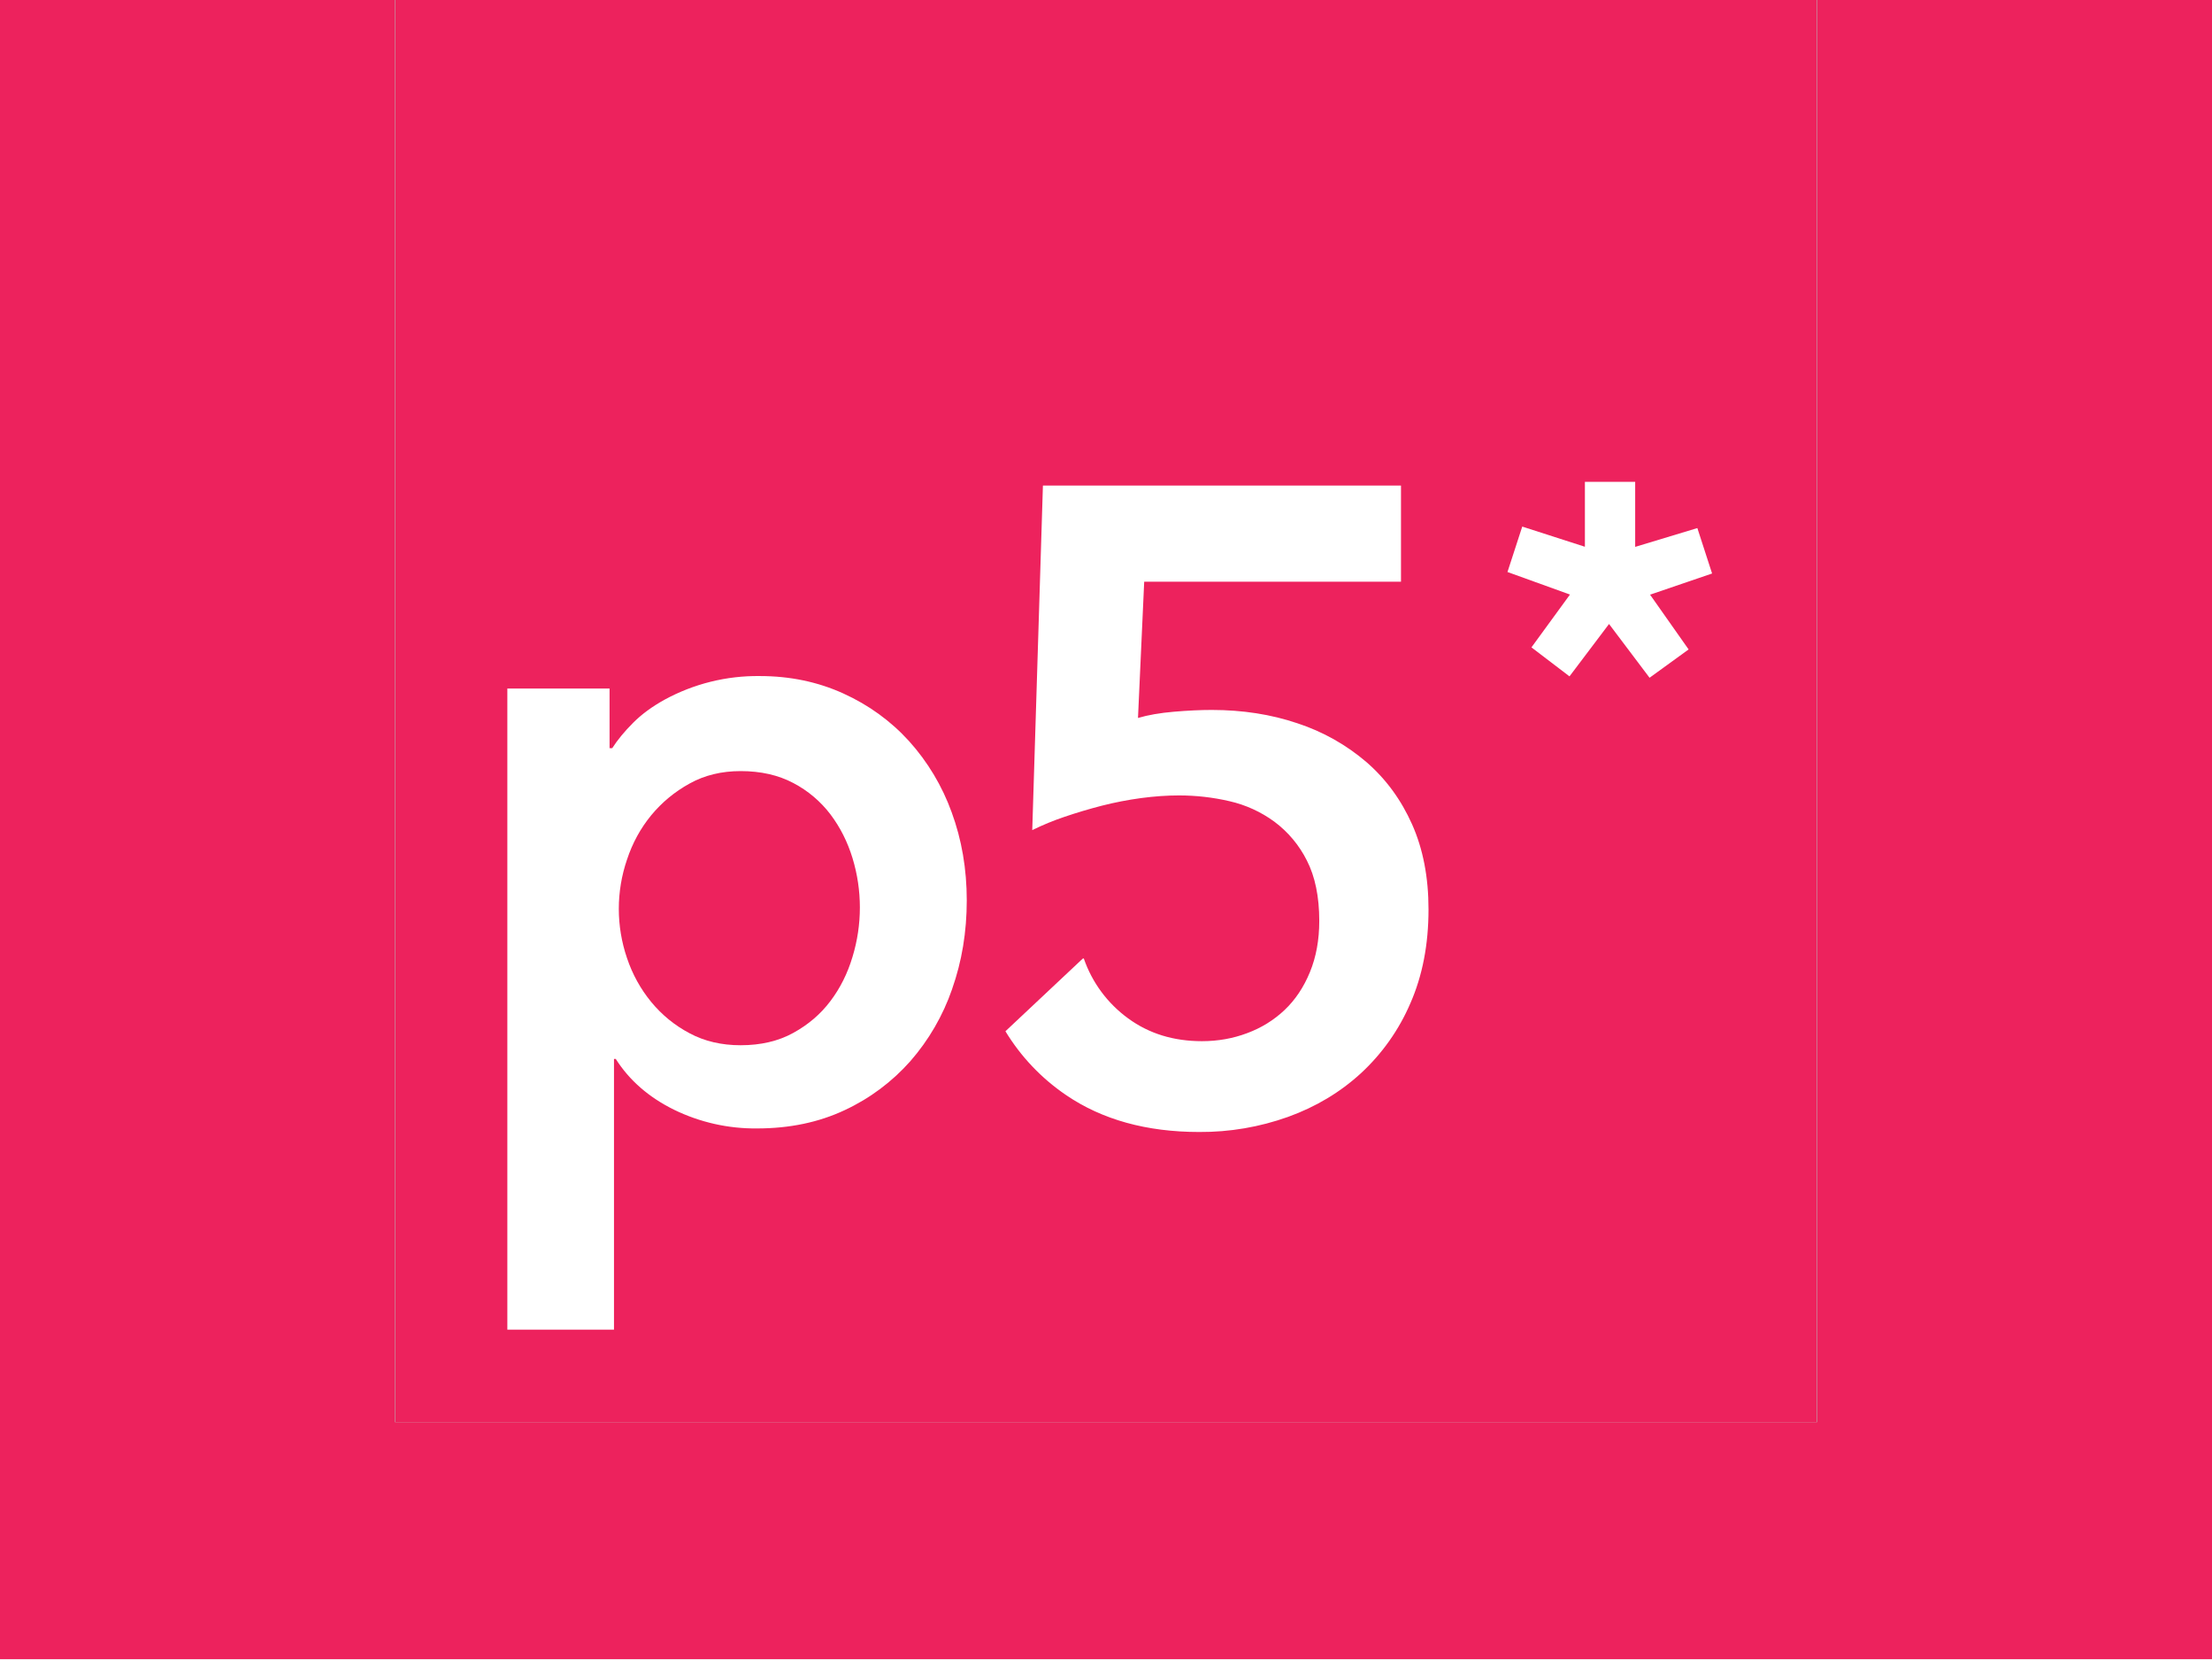
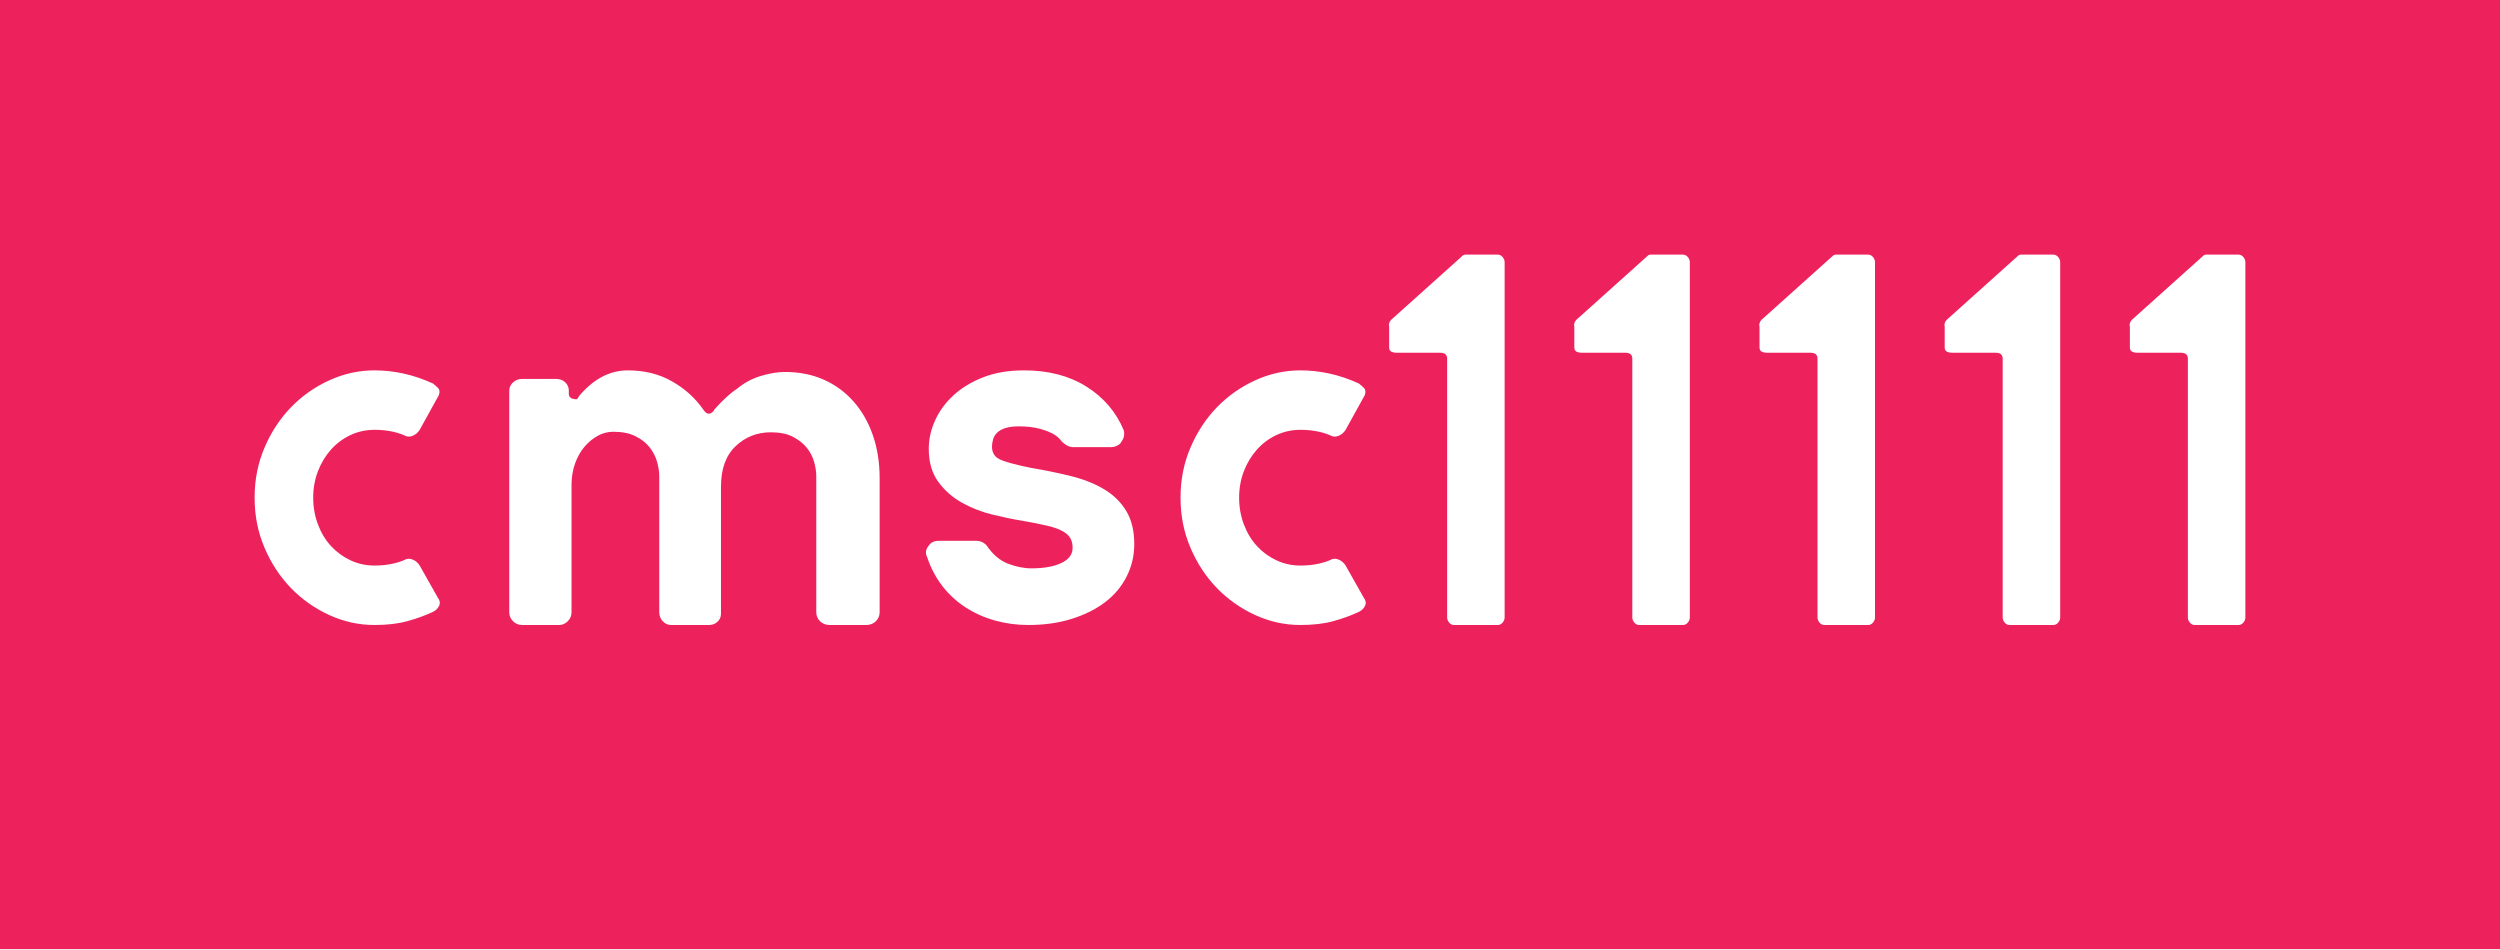
- <svg xmlns="http://www.w3.org/2000/svg" xmlns:xlink="http://www.w3.org/1999/xlink" width="56" height="42" viewBox="0 0 56 42">
-   <defs>
-     <path id="a" d="M0 0h36v36H0z" />
-     <path id="b" d="M0 0h36v36H0z" />
-   </defs>
-   <g fill="none" fill-rule="evenodd">
-     <path fill="#ED225D" d="M0 0h56v42H0z" />
-     <g transform="translate(10)">
-       <use fill="#FFF" xlink:href="#a" />
-       <path stroke="#979797" d="M.5.5h35v35H.5z" />
-     </g>
-     <path fill="#ED225D" d="M21.025 20.617a2.826 2.826 0 0 0-.941-.795c-.38-.201-.824-.302-1.334-.302-.481 0-.912.104-1.29.314-.38.209-.704.478-.974.805-.27.329-.474.702-.612 1.12a3.85 3.85 0 0 0 0 2.496c.138.411.342.78.612 1.109.27.328.594.593.974.794.378.202.809.302 1.29.302.51 0 .955-.104 1.334-.313.38-.209.693-.477.94-.806.248-.328.434-.701.559-1.12a4.283 4.283 0 0 0 0-2.497c-.125-.409-.31-.778-.558-1.107" />
-     <g transform="translate(10)">
-       <mask id="c" fill="#fff">
-         <use xlink:href="#b" />
-       </mask>
-       <path fill="#ED225D" d="M32.75 16.44l-.989.717-1.026-1.361-1.001 1.326-.963-.734.975-1.337-1.582-.571.374-1.15 1.586.511v-1.644h1.273v1.647l1.574-.476.373 1.15-1.57.536.975 1.385zm-7.045 8.959a5.208 5.208 0 0 1-1.25 1.769c-.524.481-1.139.85-1.844 1.105a6.559 6.559 0 0 1-2.25.383c-1.334 0-2.46-.312-3.374-.936a5.238 5.238 0 0 1-1.533-1.614l1.953-1.835.03-.01a3.14 3.14 0 0 0 1.125 1.52c.525.384 1.147.576 1.867.576.405 0 .787-.068 1.147-.204.36-.134.675-.33.945-.585.27-.256.484-.575.641-.958.158-.383.237-.815.237-1.296 0-.616-.106-1.127-.315-1.533a2.775 2.775 0 0 0-.821-.98 3.075 3.075 0 0 0-1.136-.519 5.634 5.634 0 0 0-1.282-.146c-.3 0-.619.022-.957.067-.337.046-.667.11-.99.192-.322.083-.637.177-.944.281a6.717 6.717 0 0 0-.821.338l.27-8.722h9.065v2.434h-6.501l-.157 3.449c.254-.075.558-.128.91-.158.353-.03.672-.045.957-.045.78 0 1.503.112 2.17.338a5.15 5.15 0 0 1 1.744.98c.495.429.88.955 1.158 1.578.278.624.416 1.341.416 2.153 0 .887-.153 1.679-.46 2.378zm-11.601-.36a5.504 5.504 0 0 1-1.058 1.825 5.08 5.08 0 0 1-1.664 1.24c-.653.307-1.392.462-2.216.462a4.678 4.678 0 0 1-2.103-.474c-.638-.315-1.13-.743-1.474-1.285h-.045v6.853h-2.7V17.43h2.588v1.51h.067c.135-.21.311-.424.529-.642.217-.218.484-.413.799-.587a4.908 4.908 0 0 1 2.407-.597c.764 0 1.469.147 2.114.44.645.293 1.2.695 1.665 1.206a5.465 5.465 0 0 1 1.08 1.803c.254.691.382 1.435.382 2.231 0 .797-.124 1.544-.371 2.243zM0 36.07h36V0H0v36.071z" mask="url(#c)" />
-     </g>
-   </g>
+ <svg xmlns="http://www.w3.org/2000/svg" width="108px" height="41px" viewBox="0 0 108 41" version="1.1">
+   <rect id="Rectangle" fill="#ED225D" x="0" y="0" width="108" height="41" />
+   <path d="M18.913,25.818 C19.005,25.939 19.024,26.057 18.97,26.17 C18.917,26.284 18.828,26.371 18.706,26.432 C18.384,26.583 18.02,26.716 17.613,26.83 C17.207,26.943 16.728,27 16.176,27 C15.501,27 14.849,26.856 14.22,26.568 C13.592,26.28 13.04,25.89 12.564,25.398 C12.089,24.905 11.709,24.326 11.426,23.659 C11.142,22.992 11,22.28 11,21.523 L11,21.477 C11,20.72 11.142,20.008 11.426,19.341 C11.709,18.674 12.089,18.095 12.564,17.602 C13.04,17.11 13.592,16.72 14.22,16.432 C14.849,16.144 15.501,16 16.176,16 C17.034,16 17.878,16.189 18.706,16.568 C18.782,16.629 18.855,16.693 18.924,16.761 C18.993,16.83 19.005,16.932 18.959,17.068 L18.131,18.568 C18.054,18.689 17.951,18.777 17.82,18.83 C17.69,18.883 17.563,18.871 17.441,18.795 C17.073,18.644 16.651,18.568 16.176,18.568 C15.808,18.568 15.462,18.644 15.14,18.795 C14.818,18.947 14.539,19.155 14.301,19.42 C14.063,19.686 13.875,19.996 13.737,20.352 C13.599,20.708 13.53,21.091 13.53,21.5 C13.53,21.909 13.599,22.295 13.737,22.659 C13.875,23.023 14.063,23.333 14.301,23.591 C14.539,23.848 14.818,24.053 15.14,24.205 C15.462,24.356 15.808,24.432 16.176,24.432 C16.651,24.432 17.073,24.356 17.441,24.205 C17.563,24.129 17.69,24.117 17.82,24.17 C17.951,24.223 18.054,24.311 18.131,24.432 L18.913,25.818 Z M33.906,16.069 C34.53,16.069 35.092,16.181 35.591,16.404 C36.09,16.626 36.519,16.942 36.877,17.349 C37.236,17.756 37.513,18.241 37.708,18.802 C37.903,19.363 38,19.982 38,20.658 L38,26.447 C38,26.6 37.945,26.731 37.836,26.839 C37.727,26.946 37.587,27 37.415,27 L35.848,27 C35.676,27 35.536,26.946 35.427,26.839 C35.318,26.731 35.263,26.6 35.263,26.447 L35.263,20.566 C35.263,20.382 35.232,20.178 35.17,19.955 C35.107,19.732 35.002,19.528 34.854,19.344 C34.706,19.159 34.507,19.002 34.257,18.871 C34.008,18.74 33.688,18.675 33.298,18.675 C32.706,18.675 32.199,18.875 31.778,19.275 C31.357,19.674 31.146,20.259 31.146,21.027 L31.146,26.516 C31.146,26.654 31.096,26.769 30.994,26.862 C30.893,26.954 30.772,27 30.632,27 L28.994,27 C28.854,27 28.733,26.946 28.632,26.839 C28.53,26.731 28.48,26.6 28.48,26.447 L28.48,20.566 C28.48,20.382 28.448,20.178 28.386,19.955 C28.324,19.732 28.218,19.524 28.07,19.332 C27.922,19.14 27.719,18.979 27.462,18.848 C27.205,18.717 26.881,18.652 26.491,18.652 C26.257,18.652 26.035,18.71 25.825,18.825 C25.614,18.94 25.423,19.098 25.251,19.298 C25.08,19.498 24.943,19.74 24.842,20.024 C24.741,20.309 24.69,20.62 24.69,20.958 L24.69,26.447 C24.69,26.6 24.635,26.731 24.526,26.839 C24.417,26.946 24.292,27 24.152,27 L22.561,27 C22.405,27 22.273,26.946 22.164,26.839 C22.055,26.731 22,26.6 22,26.447 L22,16.876 C22,16.738 22.055,16.619 22.164,16.519 C22.273,16.419 22.405,16.369 22.561,16.369 L24.012,16.369 C24.183,16.369 24.32,16.419 24.421,16.519 C24.522,16.619 24.573,16.738 24.573,16.876 L24.573,17.015 C24.573,17.076 24.593,17.126 24.632,17.165 C24.671,17.203 24.706,17.222 24.737,17.222 C24.846,17.253 24.912,17.257 24.936,17.234 C24.959,17.211 24.986,17.168 25.018,17.107 C25.641,16.369 26.343,16 27.123,16 C27.84,16 28.476,16.158 29.029,16.473 C29.583,16.788 30.031,17.191 30.374,17.683 C30.53,17.929 30.694,17.937 30.865,17.706 L30.865,17.683 C31.24,17.268 31.559,16.976 31.825,16.807 C32.136,16.546 32.483,16.357 32.865,16.242 C33.248,16.127 33.595,16.069 33.906,16.069 Z M44.516,20.208 C45.153,20.315 45.745,20.437 46.291,20.574 C46.838,20.711 47.312,20.902 47.714,21.146 C48.116,21.389 48.431,21.702 48.659,22.083 C48.886,22.464 49,22.937 49,23.501 C49,24.004 48.89,24.473 48.67,24.907 C48.45,25.342 48.139,25.712 47.737,26.017 C47.335,26.322 46.853,26.562 46.291,26.737 C45.73,26.912 45.108,27 44.425,27 C43.924,27 43.442,26.935 42.98,26.806 C42.517,26.676 42.092,26.485 41.705,26.234 C41.318,25.982 40.984,25.674 40.703,25.308 C40.423,24.942 40.206,24.53 40.055,24.073 C39.964,23.905 39.986,23.737 40.123,23.57 C40.214,23.432 40.358,23.364 40.555,23.364 L42.171,23.364 C42.354,23.364 42.505,23.432 42.627,23.57 C42.885,23.951 43.188,24.21 43.537,24.347 C43.886,24.484 44.228,24.553 44.561,24.553 C45.093,24.553 45.521,24.477 45.847,24.324 C46.174,24.172 46.337,23.951 46.337,23.661 C46.337,23.509 46.307,23.375 46.246,23.261 C46.185,23.147 46.075,23.044 45.916,22.952 C45.756,22.861 45.533,22.781 45.244,22.712 C44.956,22.643 44.592,22.571 44.152,22.495 C43.772,22.434 43.347,22.346 42.877,22.232 C42.407,22.117 41.967,21.946 41.557,21.717 C41.147,21.489 40.806,21.187 40.533,20.814 C40.259,20.44 40.123,19.964 40.123,19.385 C40.123,18.973 40.214,18.565 40.396,18.161 C40.578,17.757 40.844,17.395 41.193,17.075 C41.542,16.755 41.97,16.495 42.479,16.297 C42.987,16.099 43.575,16 44.243,16 C45.29,16 46.185,16.232 46.929,16.698 C47.672,17.163 48.211,17.791 48.545,18.584 C48.59,18.767 48.56,18.927 48.454,19.064 C48.423,19.141 48.363,19.202 48.272,19.247 C48.181,19.293 48.09,19.316 47.998,19.316 L46.36,19.316 C46.269,19.316 46.181,19.293 46.098,19.247 C46.014,19.202 45.935,19.141 45.859,19.064 C45.737,18.881 45.525,18.733 45.222,18.619 C44.918,18.504 44.592,18.439 44.243,18.424 C43.939,18.409 43.697,18.424 43.514,18.47 C43.332,18.516 43.192,18.584 43.093,18.676 C42.995,18.767 42.93,18.87 42.9,18.984 C42.869,19.099 42.854,19.202 42.854,19.293 C42.854,19.552 42.964,19.735 43.184,19.842 C43.404,19.949 43.848,20.071 44.516,20.208 Z M58.913,25.818 C59.005,25.939 59.024,26.057 58.97,26.17 C58.917,26.284 58.828,26.371 58.706,26.432 C58.384,26.583 58.02,26.716 57.613,26.83 C57.207,26.943 56.728,27 56.176,27 C55.501,27 54.849,26.856 54.22,26.568 C53.592,26.28 53.04,25.89 52.564,25.398 C52.089,24.905 51.709,24.326 51.426,23.659 C51.142,22.992 51,22.28 51,21.523 L51,21.477 C51,20.72 51.142,20.008 51.426,19.341 C51.709,18.674 52.089,18.095 52.564,17.602 C53.04,17.11 53.592,16.72 54.22,16.432 C54.849,16.144 55.501,16 56.176,16 C57.034,16 57.878,16.189 58.706,16.568 C58.782,16.629 58.855,16.693 58.924,16.761 C58.993,16.83 59.005,16.932 58.959,17.068 L58.131,18.568 C58.054,18.689 57.951,18.777 57.82,18.83 C57.69,18.883 57.563,18.871 57.441,18.795 C57.073,18.644 56.651,18.568 56.176,18.568 C55.808,18.568 55.462,18.644 55.14,18.795 C54.818,18.947 54.539,19.155 54.301,19.42 C54.063,19.686 53.875,19.996 53.737,20.352 C53.599,20.708 53.53,21.091 53.53,21.5 C53.53,21.909 53.599,22.295 53.737,22.659 C53.875,23.023 54.063,23.333 54.301,23.591 C54.539,23.848 54.818,24.053 55.14,24.205 C55.462,24.356 55.808,24.432 56.176,24.432 C56.651,24.432 57.073,24.356 57.441,24.205 C57.563,24.129 57.69,24.117 57.82,24.17 C57.951,24.223 58.054,24.311 58.131,24.432 L58.913,25.818 Z M64.7,11 C64.786,11 64.857,11.035 64.914,11.105 C64.971,11.175 65,11.248 65,11.326 L65,26.674 C65,26.752 64.971,26.825 64.914,26.895 C64.857,26.965 64.786,27 64.7,27 L62.816,27 C62.73,27 62.659,26.965 62.602,26.895 C62.545,26.825 62.516,26.752 62.516,26.674 L62.516,15.495 C62.516,15.324 62.416,15.239 62.216,15.239 L60.31,15.239 C60.239,15.239 60.171,15.223 60.107,15.192 C60.043,15.161 60.011,15.099 60.011,15.006 L60.011,14.121 C59.982,14.012 60.011,13.911 60.096,13.818 L63.158,11.07 C63.201,11.023 63.251,11 63.308,11 L64.7,11 Z M72.7,11 C72.786,11 72.857,11.035 72.914,11.105 C72.971,11.175 73,11.248 73,11.326 L73,26.674 C73,26.752 72.971,26.825 72.914,26.895 C72.857,26.965 72.786,27 72.7,27 L70.816,27 C70.73,27 70.659,26.965 70.602,26.895 C70.545,26.825 70.516,26.752 70.516,26.674 L70.516,15.495 C70.516,15.324 70.416,15.239 70.216,15.239 L68.31,15.239 C68.239,15.239 68.171,15.223 68.107,15.192 C68.043,15.161 68.011,15.099 68.011,15.006 L68.011,14.121 C67.982,14.012 68.011,13.911 68.096,13.818 L71.158,11.07 C71.201,11.023 71.251,11 71.308,11 L72.7,11 Z M80.7,11 C80.786,11 80.857,11.035 80.914,11.105 C80.971,11.175 81,11.248 81,11.326 L81,26.674 C81,26.752 80.971,26.825 80.914,26.895 C80.857,26.965 80.786,27 80.7,27 L78.816,27 C78.73,27 78.659,26.965 78.602,26.895 C78.545,26.825 78.516,26.752 78.516,26.674 L78.516,15.495 C78.516,15.324 78.416,15.239 78.216,15.239 L76.31,15.239 C76.239,15.239 76.171,15.223 76.107,15.192 C76.043,15.161 76.011,15.099 76.011,15.006 L76.011,14.121 C75.982,14.012 76.011,13.911 76.096,13.818 L79.158,11.07 C79.201,11.023 79.251,11 79.308,11 L80.7,11 Z M88.7,11 C88.786,11 88.857,11.035 88.914,11.105 C88.971,11.175 89,11.248 89,11.326 L89,26.674 C89,26.752 88.971,26.825 88.914,26.895 C88.857,26.965 88.786,27 88.7,27 L86.816,27 C86.73,27 86.659,26.965 86.602,26.895 C86.545,26.825 86.516,26.752 86.516,26.674 L86.516,15.495 C86.516,15.324 86.416,15.239 86.216,15.239 L84.31,15.239 C84.239,15.239 84.171,15.223 84.107,15.192 C84.043,15.161 84.011,15.099 84.011,15.006 L84.011,14.121 C83.982,14.012 84.011,13.911 84.096,13.818 L87.158,11.07 C87.201,11.023 87.251,11 87.308,11 L88.7,11 Z M96.7,11 C96.786,11 96.857,11.035 96.914,11.105 C96.971,11.175 97,11.248 97,11.326 L97,26.674 C97,26.752 96.971,26.825 96.914,26.895 C96.857,26.965 96.786,27 96.7,27 L94.816,27 C94.73,27 94.659,26.965 94.602,26.895 C94.545,26.825 94.516,26.752 94.516,26.674 L94.516,15.495 C94.516,15.324 94.416,15.239 94.216,15.239 L92.31,15.239 C92.239,15.239 92.171,15.223 92.107,15.192 C92.043,15.161 92.011,15.099 92.011,15.006 L92.011,14.121 C91.982,14.012 92.011,13.911 92.096,13.818 L95.158,11.07 C95.201,11.023 95.251,11 95.308,11 L96.7,11 Z" id="cmsc11111" fill="#FFFFFF" fill-rule="nonzero" />
</svg>
